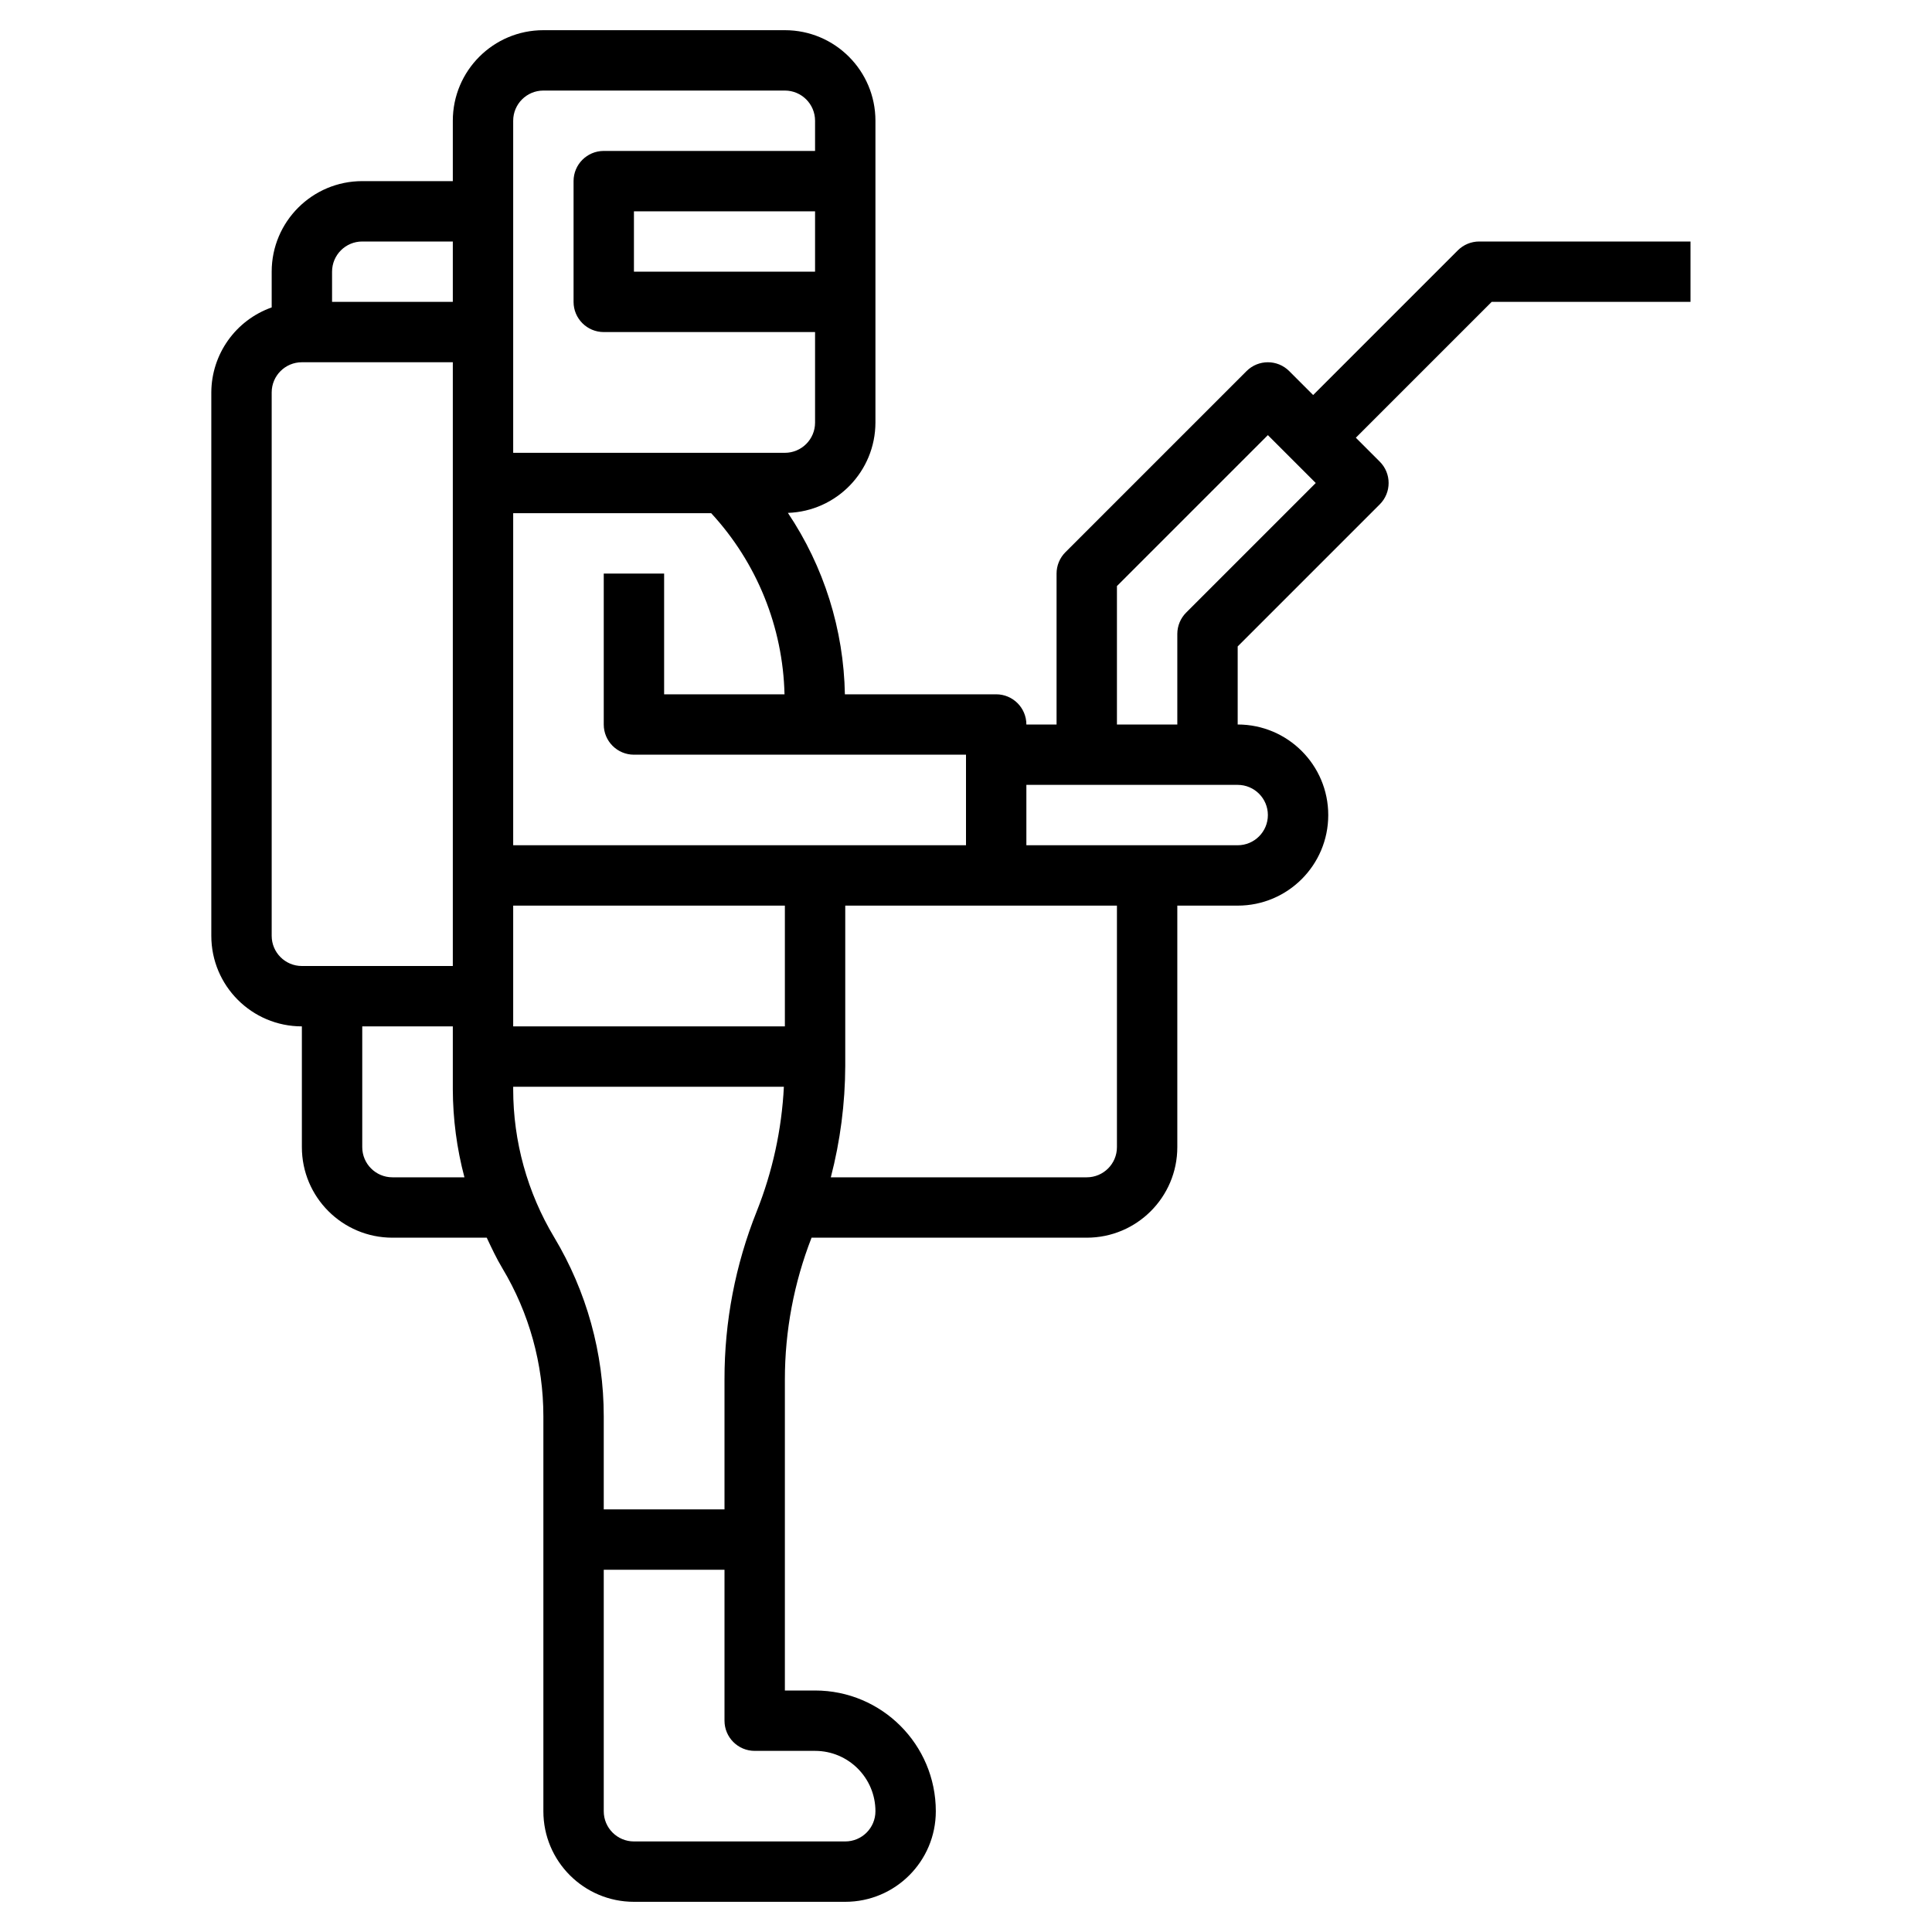
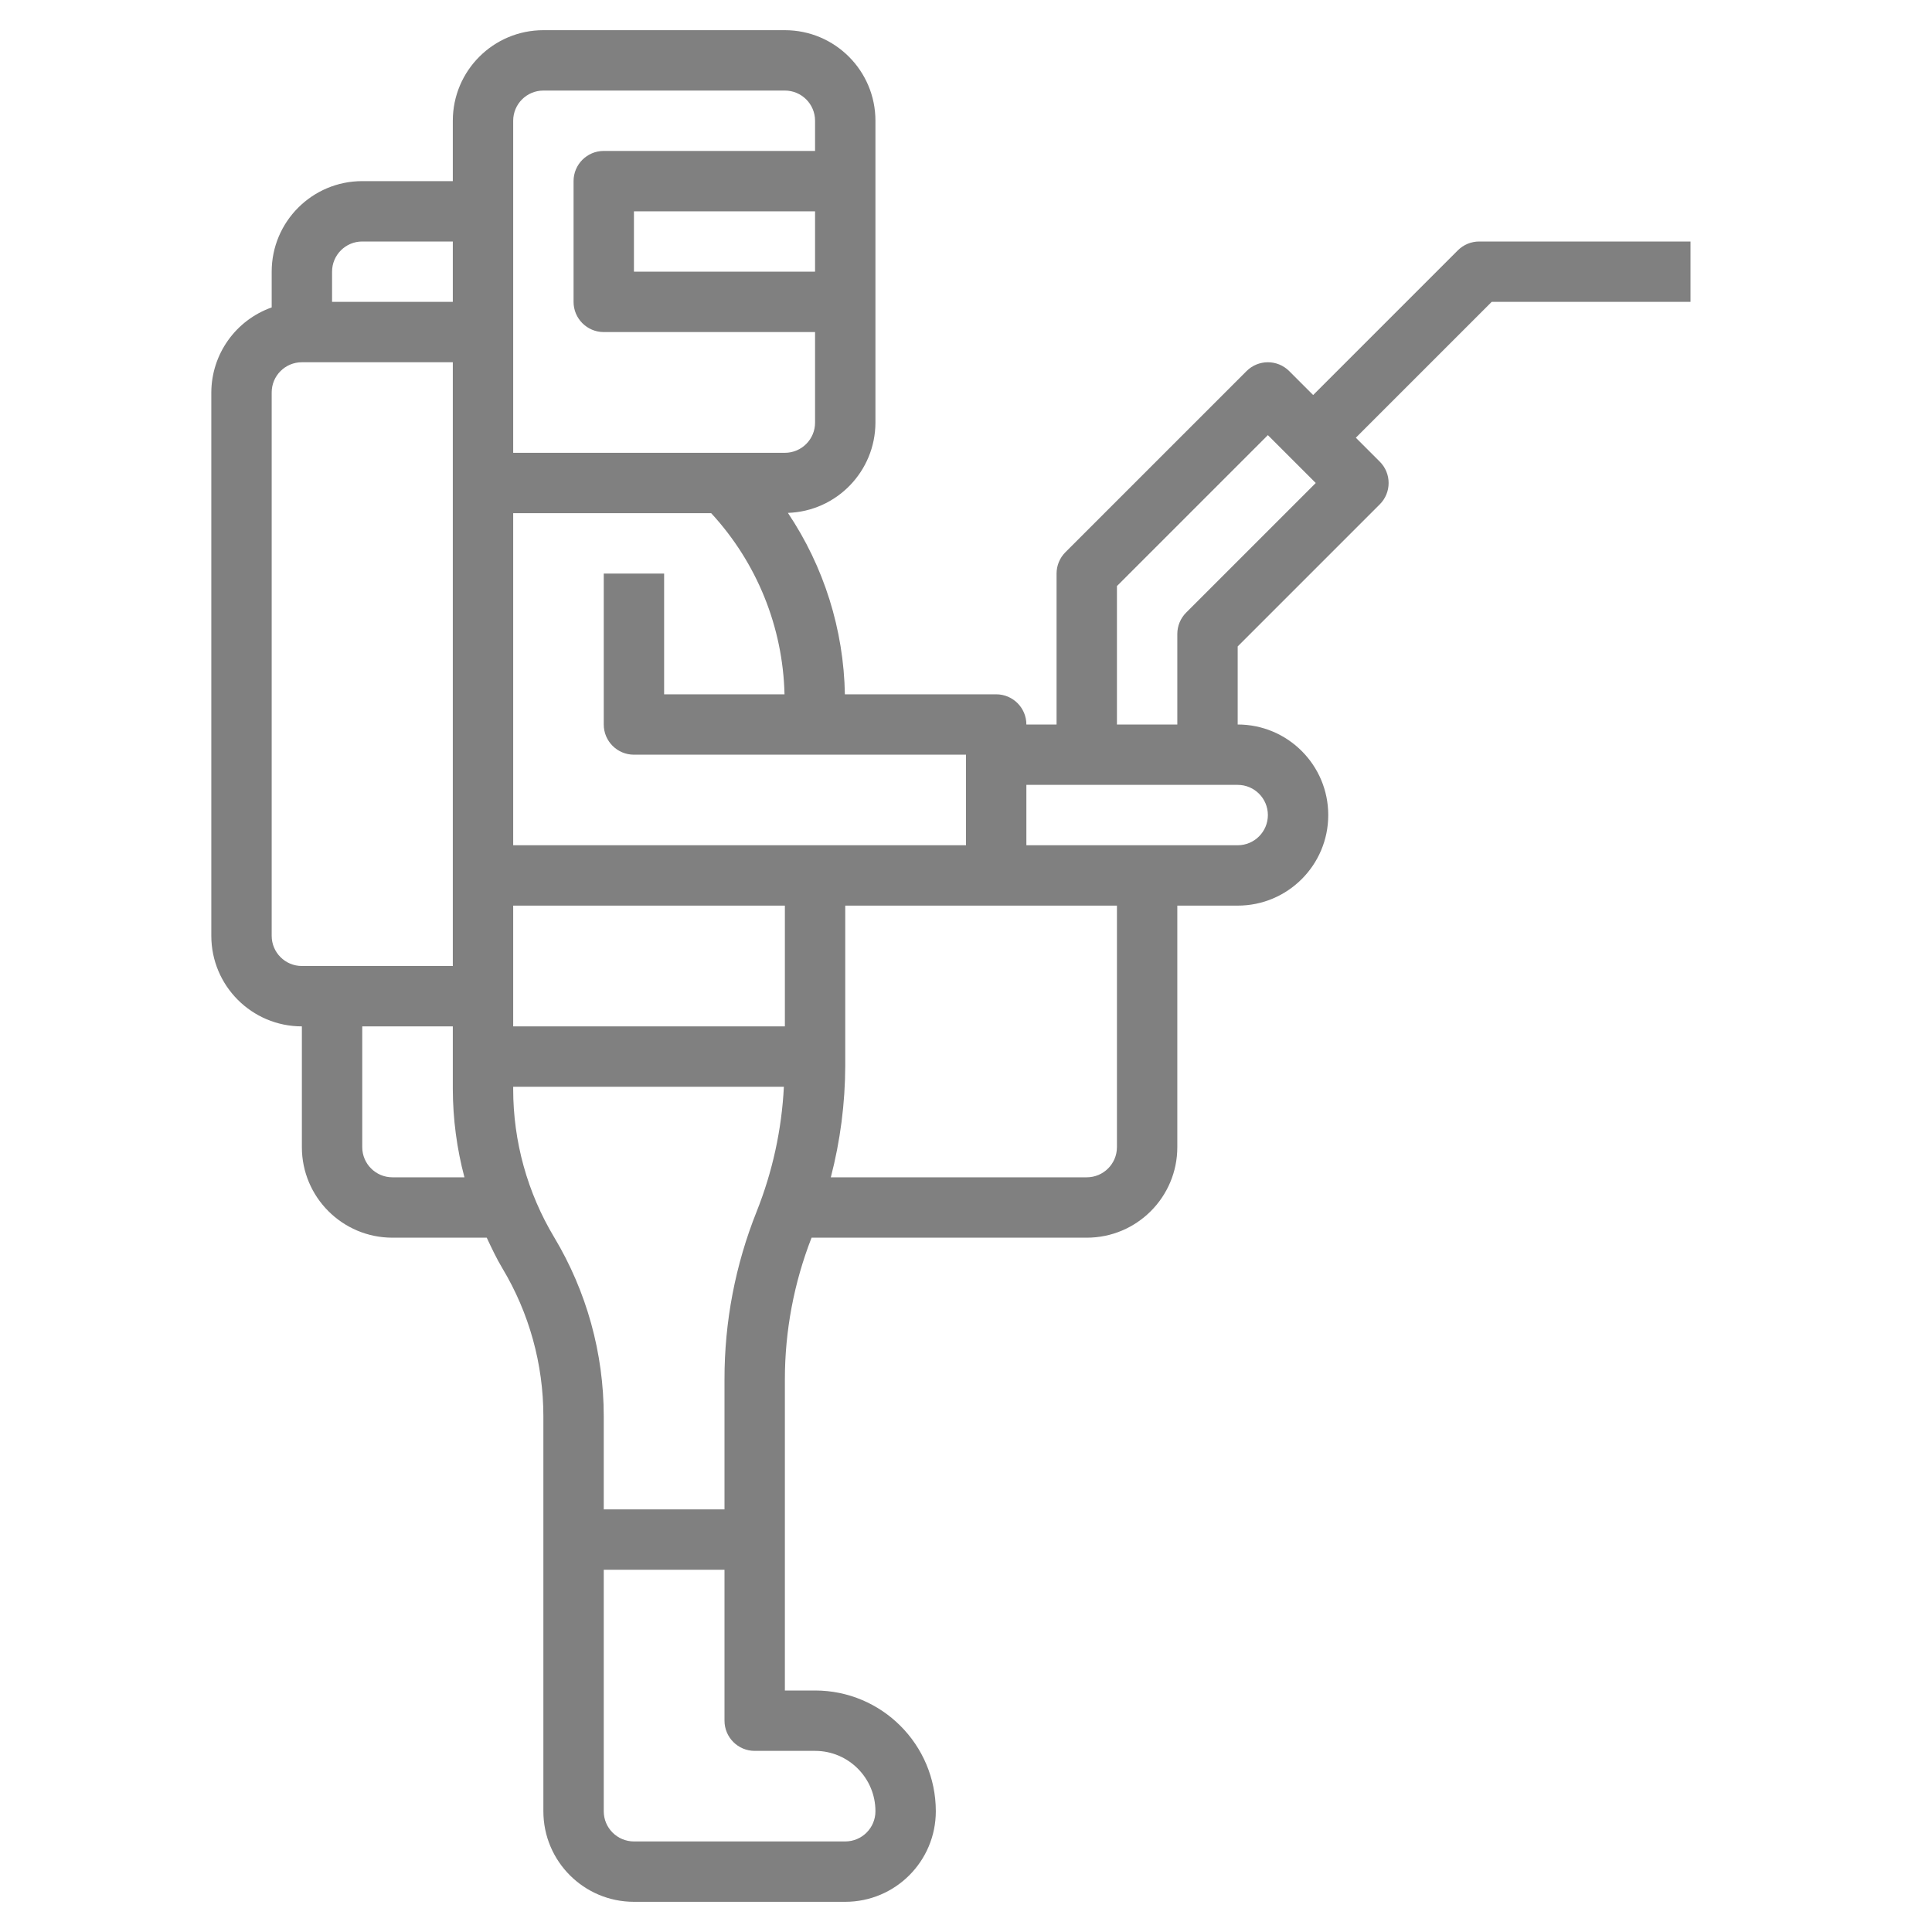
- <svg xmlns="http://www.w3.org/2000/svg" id="Layer_3" data-name="Layer 3" viewBox="0 0 64 64" width="512" height="512">
+ <svg xmlns="http://www.w3.org/2000/svg" id="Layer_3" data-name="Layer 3" viewBox="0 0 64 64" width="512" height="512" fill="gray">
  <path d="M49,8a1,1,0,0,0-.707.293L43.5,13.086l-.793-.793a1,1,0,0,0-1.414,0l-6,6A1,1,0,0,0,35,19v5H34a1,1,0,0,0-1-1H27.988A11.145,11.145,0,0,0,26.1,16.99,3,3,0,0,0,29,14V4a3,3,0,0,0-3-3H18a3,3,0,0,0-3,3V6H12A3,3,0,0,0,9,9v1.184A3,3,0,0,0,7,13V31a3,3,0,0,0,3,3v4a3,3,0,0,0,3,3h3.124c.162.343.322.687.519,1.015A9.535,9.535,0,0,1,18,46.916V60a3,3,0,0,0,3,3h7a3,3,0,0,0,3-3,4,4,0,0,0-4-4H26V45.692A12.923,12.923,0,0,1,26.884,41H36a3,3,0,0,0,3-3V30h2a3,3,0,0,0,0-6V21.414l4.707-4.707a1,1,0,0,0,0-1.414l-.793-.793,4.5-4.5H56V8ZM20,19v5a1,1,0,0,0,1,1H32v3H17V17h6.559a9.157,9.157,0,0,1,2.429,6H22V19ZM17,34V30h9v4ZM27,9H21V7h6ZM17,4a1,1,0,0,1,1-1h8a1,1,0,0,1,1,1V5H20a1,1,0,0,0-1,1v4a1,1,0,0,0,1,1h7v3a1,1,0,0,1-1,1H17ZM12,8h3v2H11V9A1,1,0,0,1,12,8ZM9,31V13a1,1,0,0,1,1-1h5V32H10A1,1,0,0,1,9,31Zm4,8a1,1,0,0,1-1-1V34h3v2.084A11.525,11.525,0,0,0,15.385,39Zm5.357,1.985A9.535,9.535,0,0,1,17,36.084V36h8.967a12.919,12.919,0,0,1-.9,4.129A14.918,14.918,0,0,0,24,45.692V50H20V46.916A11.527,11.527,0,0,0,18.357,40.985ZM27,58a2,2,0,0,1,2,2,1,1,0,0,1-1,1H21a1,1,0,0,1-1-1V52h4v5a1,1,0,0,0,1,1ZM37,38a1,1,0,0,1-1,1H27.522A14.872,14.872,0,0,0,28,35.308V30h9Zm5-11a1,1,0,0,1-1,1H34V26h7A1,1,0,0,1,42,27Zm-2.707-6.707A1,1,0,0,0,39,21v3H37V19.414l5-5L43.586,16Z" />
</svg>
